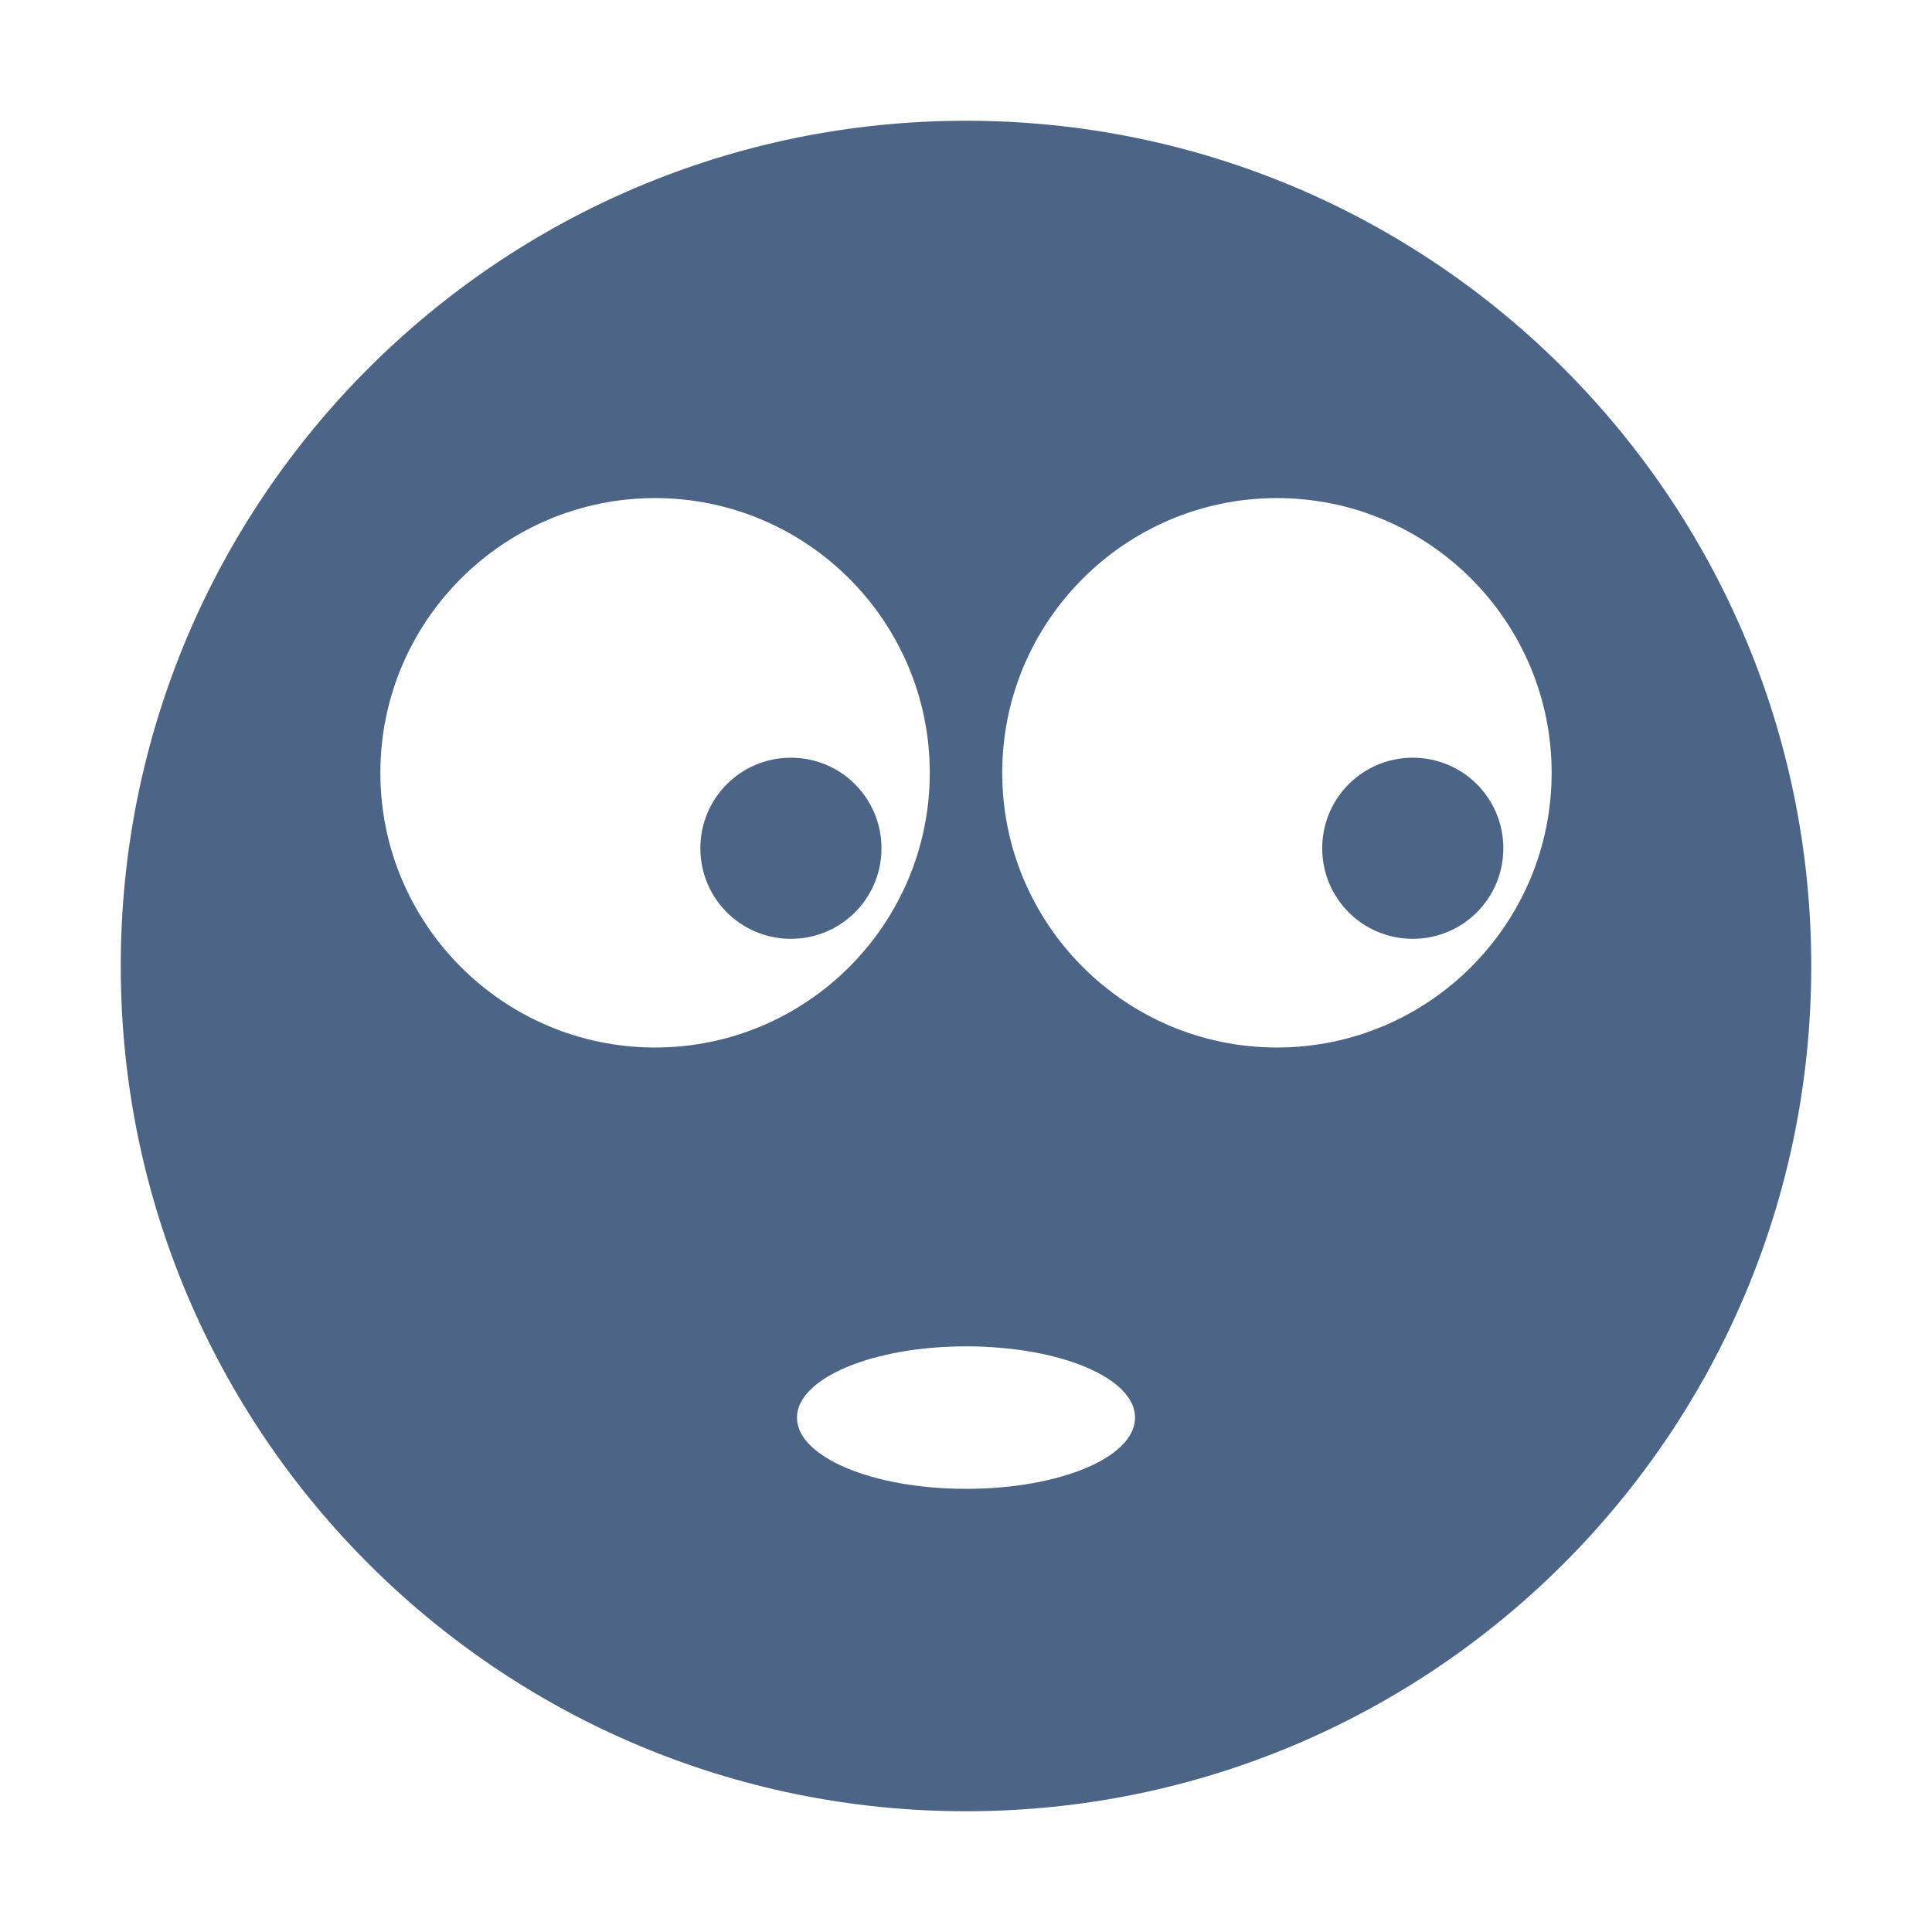
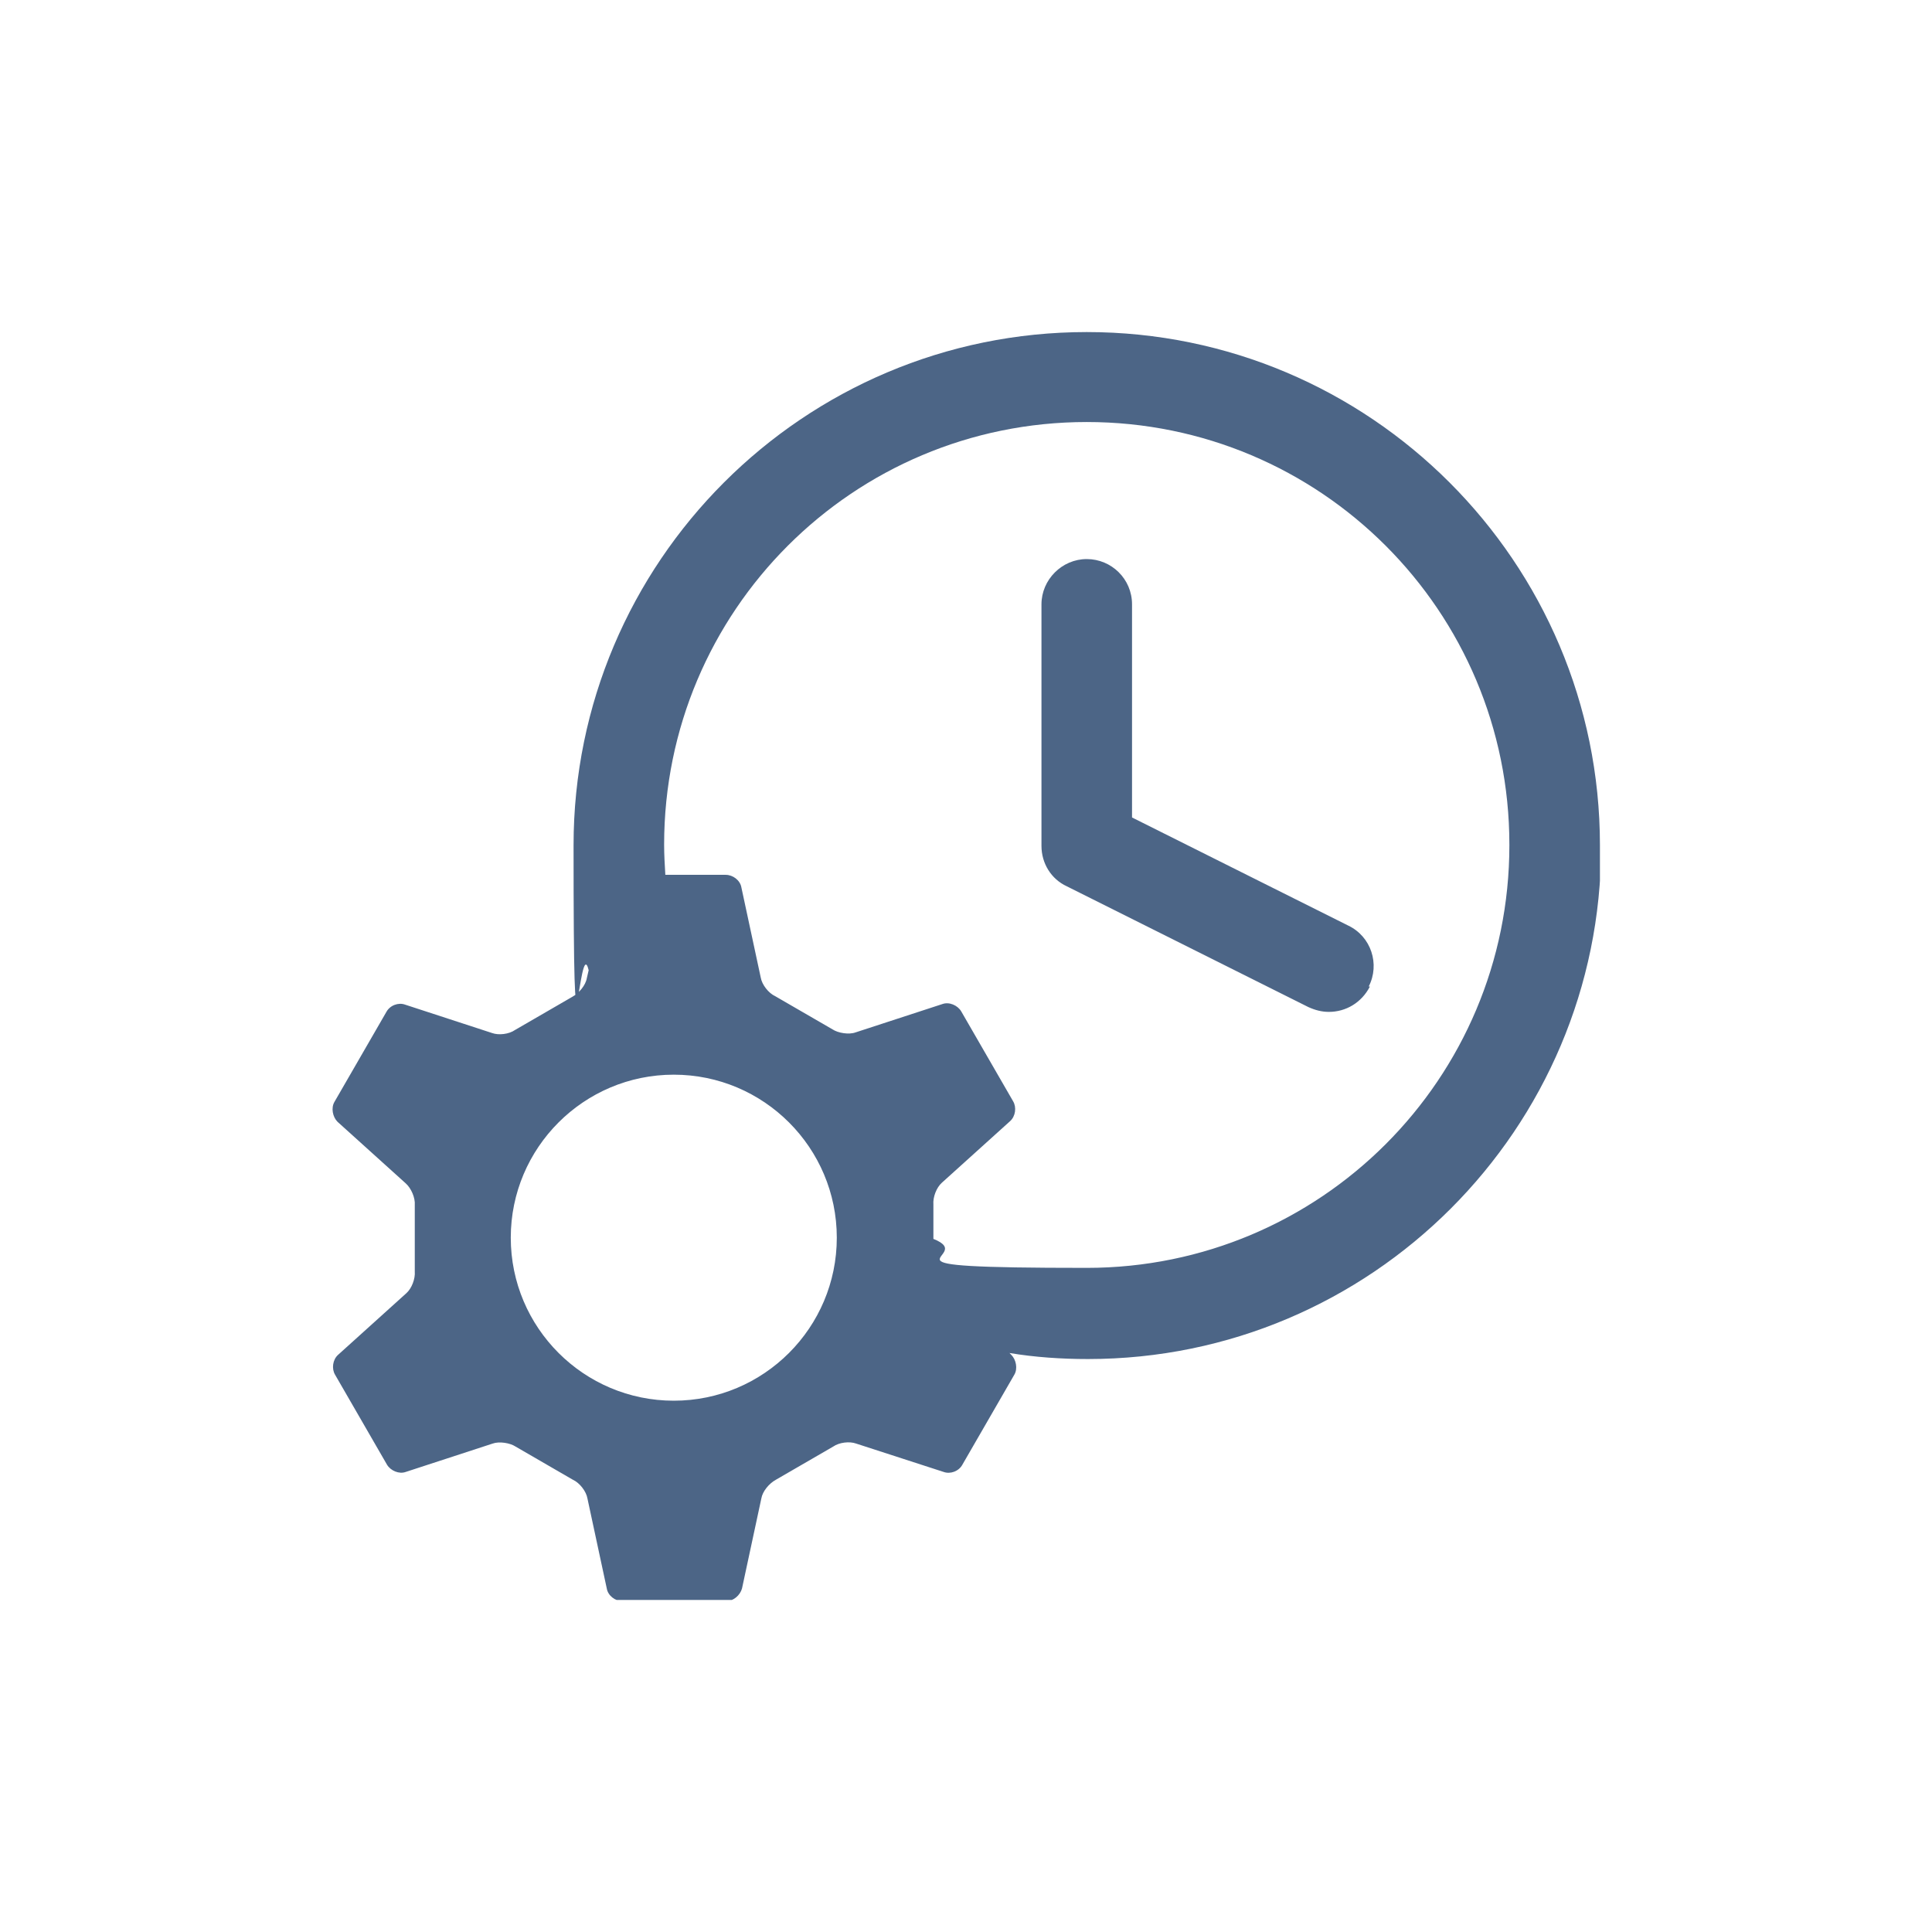
<svg xmlns="http://www.w3.org/2000/svg" id="Layer_1" version="1.1" viewBox="0 0 320 320">
  <defs>
    <style>
      .st0 {
        fill: none;
      }

      .st1 {
-         clip-path: url(#clippath-2);
+         fill: #4c6586;
      }

      .st2 {
-         fill: #4c6586;
+         clip-path: url(#clippath);
      }
    </style>
-     <clipPath id="clippath-2">
-       <rect class="st0" x="20" y="20" width="280" height="280" />
+     <clipPath id="clippath">
+       <rect class="st0" x="55" y="55" width="210" height="210" />
    </clipPath>
  </defs>
-   <g class="st1">
-     <path class="st2" d="M131,155.5c8.3,0,15-6.7,15-15s-6.7-15-15-15-15,6.7-15,15,6.7,15,15,15M234,155.5c8.3,0,15-6.7,15-15s-6.7-15-15-15-15,6.7-15,15,6.7,15,15,15M257,128c0,25.1-20.4,45.5-45.5,45.5s-45.5-20.4-45.5-45.5,20.4-45.5,45.5-45.5,45.5,20.4,45.5,45.5M160,223c15.5,0,28,5.2,28,11.8s-12.5,11.8-28,11.8-28-5.3-28-11.8,12.5-11.8,28-11.8M154,128c0,25.1-20.4,45.5-45.5,45.5s-45.5-20.4-45.5-45.5,20.4-45.5,45.5-45.5,45.5,20.4,45.5,45.5M300,160c0-77.3-62.7-140-140-140S20,82.7,20,160s62.7,140,140,140,140-62.7,140-140" />
+   <g class="st2">
+     <path class="st1" d="M226.7,163.4c1.9-3.7.4-8.3-3.4-10.1l-35.8-17.9v-35.3c0-4.2-3.4-7.5-7.5-7.5s-7.5,3.4-7.5,7.5v40c0,2.9,1.6,5.5,4.2,6.7l40,20c1.1.5,2.2.8,3.4.8,2.8,0,5.4-1.5,6.8-4.2M250,140c0,38.7-31.3,70-70,70s-17.6-1.7-25.4-4.8v-5.7c-.1-1.2.5-2.8,1.4-3.6l11.3-10.2c.9-.8,1.1-2.3.5-3.3l-8.6-14.9c-.6-1-2-1.6-3.1-1.2l-14.4,4.7c-1.1.4-2.9.1-3.8-.5l-9.5-5.5c-1.1-.5-2.2-1.9-2.4-3.1l-3.2-14.9c-.2-1.2-1.4-2.1-2.6-2.1h-10c-.1-1.7-.2-3.3-.2-5,0-38.7,31.3-70,70-70s70,31.3,70,70M111.6,178c14.9,0,27,12.1,27,27s-12.1,27-27,27-27-12.1-27-27,12.1-27,27-27M265,140c0-46.9-38.1-85-85-85s-85,38.1-85,85,.9,14,2.5,20.7l-.3,1.3c-.2,1.2-1.3,2.5-2.4,3.1l-9.5,5.5c-1,.7-2.7.9-3.8.5l-14.4-4.7c-1.1-.4-2.5.1-3.1,1.2l-8.6,14.9c-.6,1-.3,2.5.5,3.3l11.3,10.2c.9.8,1.6,2.4,1.5,3.6v11c.1,1.2-.5,2.8-1.4,3.6l-11.3,10.2c-.9.8-1.1,2.3-.5,3.3l8.6,14.9c.6,1,2,1.6,3.1,1.2l14.4-4.7c1.1-.4,2.9-.1,3.8.5l9.5,5.5c1.1.5,2.2,1.9,2.4,3.1l3.2,14.9c.2,1.2,1.4,2.1,2.6,2.1h17.2c1.2,0,2.3-1,2.6-2.1l3.2-14.9c.2-1.2,1.3-2.5,2.4-3.1l9.5-5.5c1-.7,2.7-.9,3.8-.5l14.5,4.7c1.1.4,2.5-.1,3.1-1.2l8.6-14.9c.6-1,.3-2.5-.5-3.3l-.3-.3c4.2.7,8.6,1,13,1,46.9,0,85-38.1,85-85" />
  </g>
+   <rect class="st0" width="320" height="320" />
</svg>
